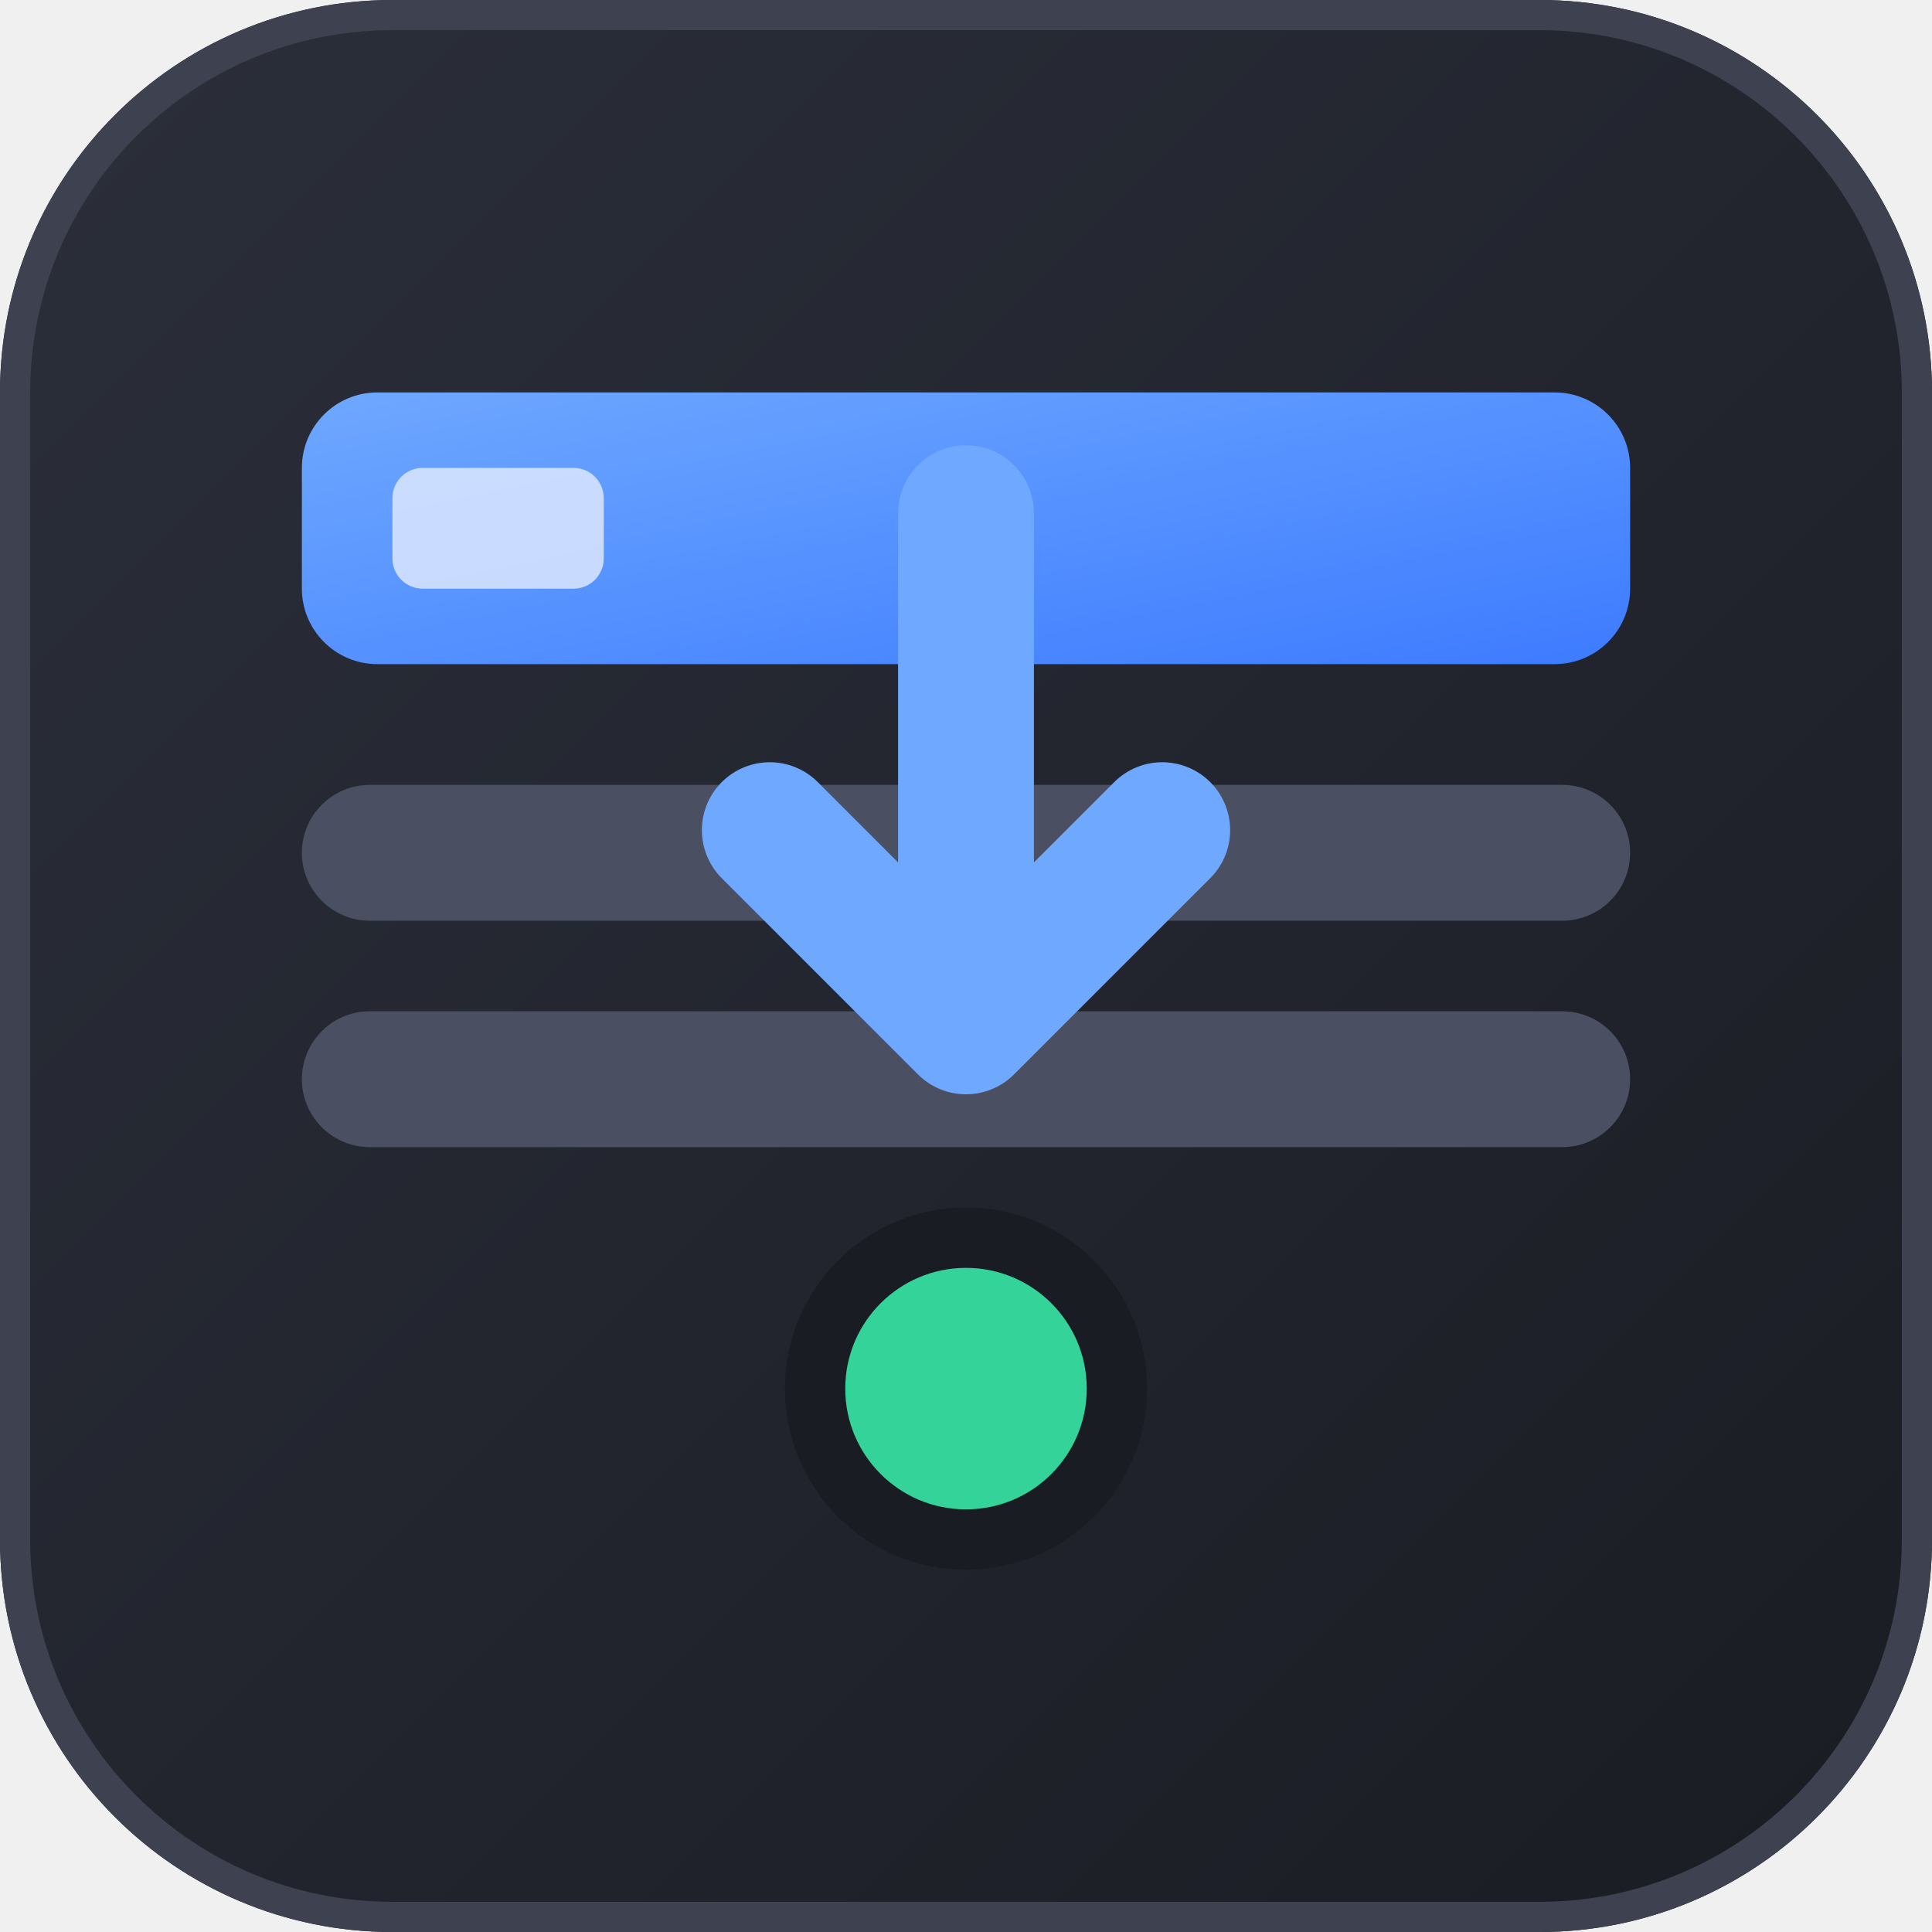
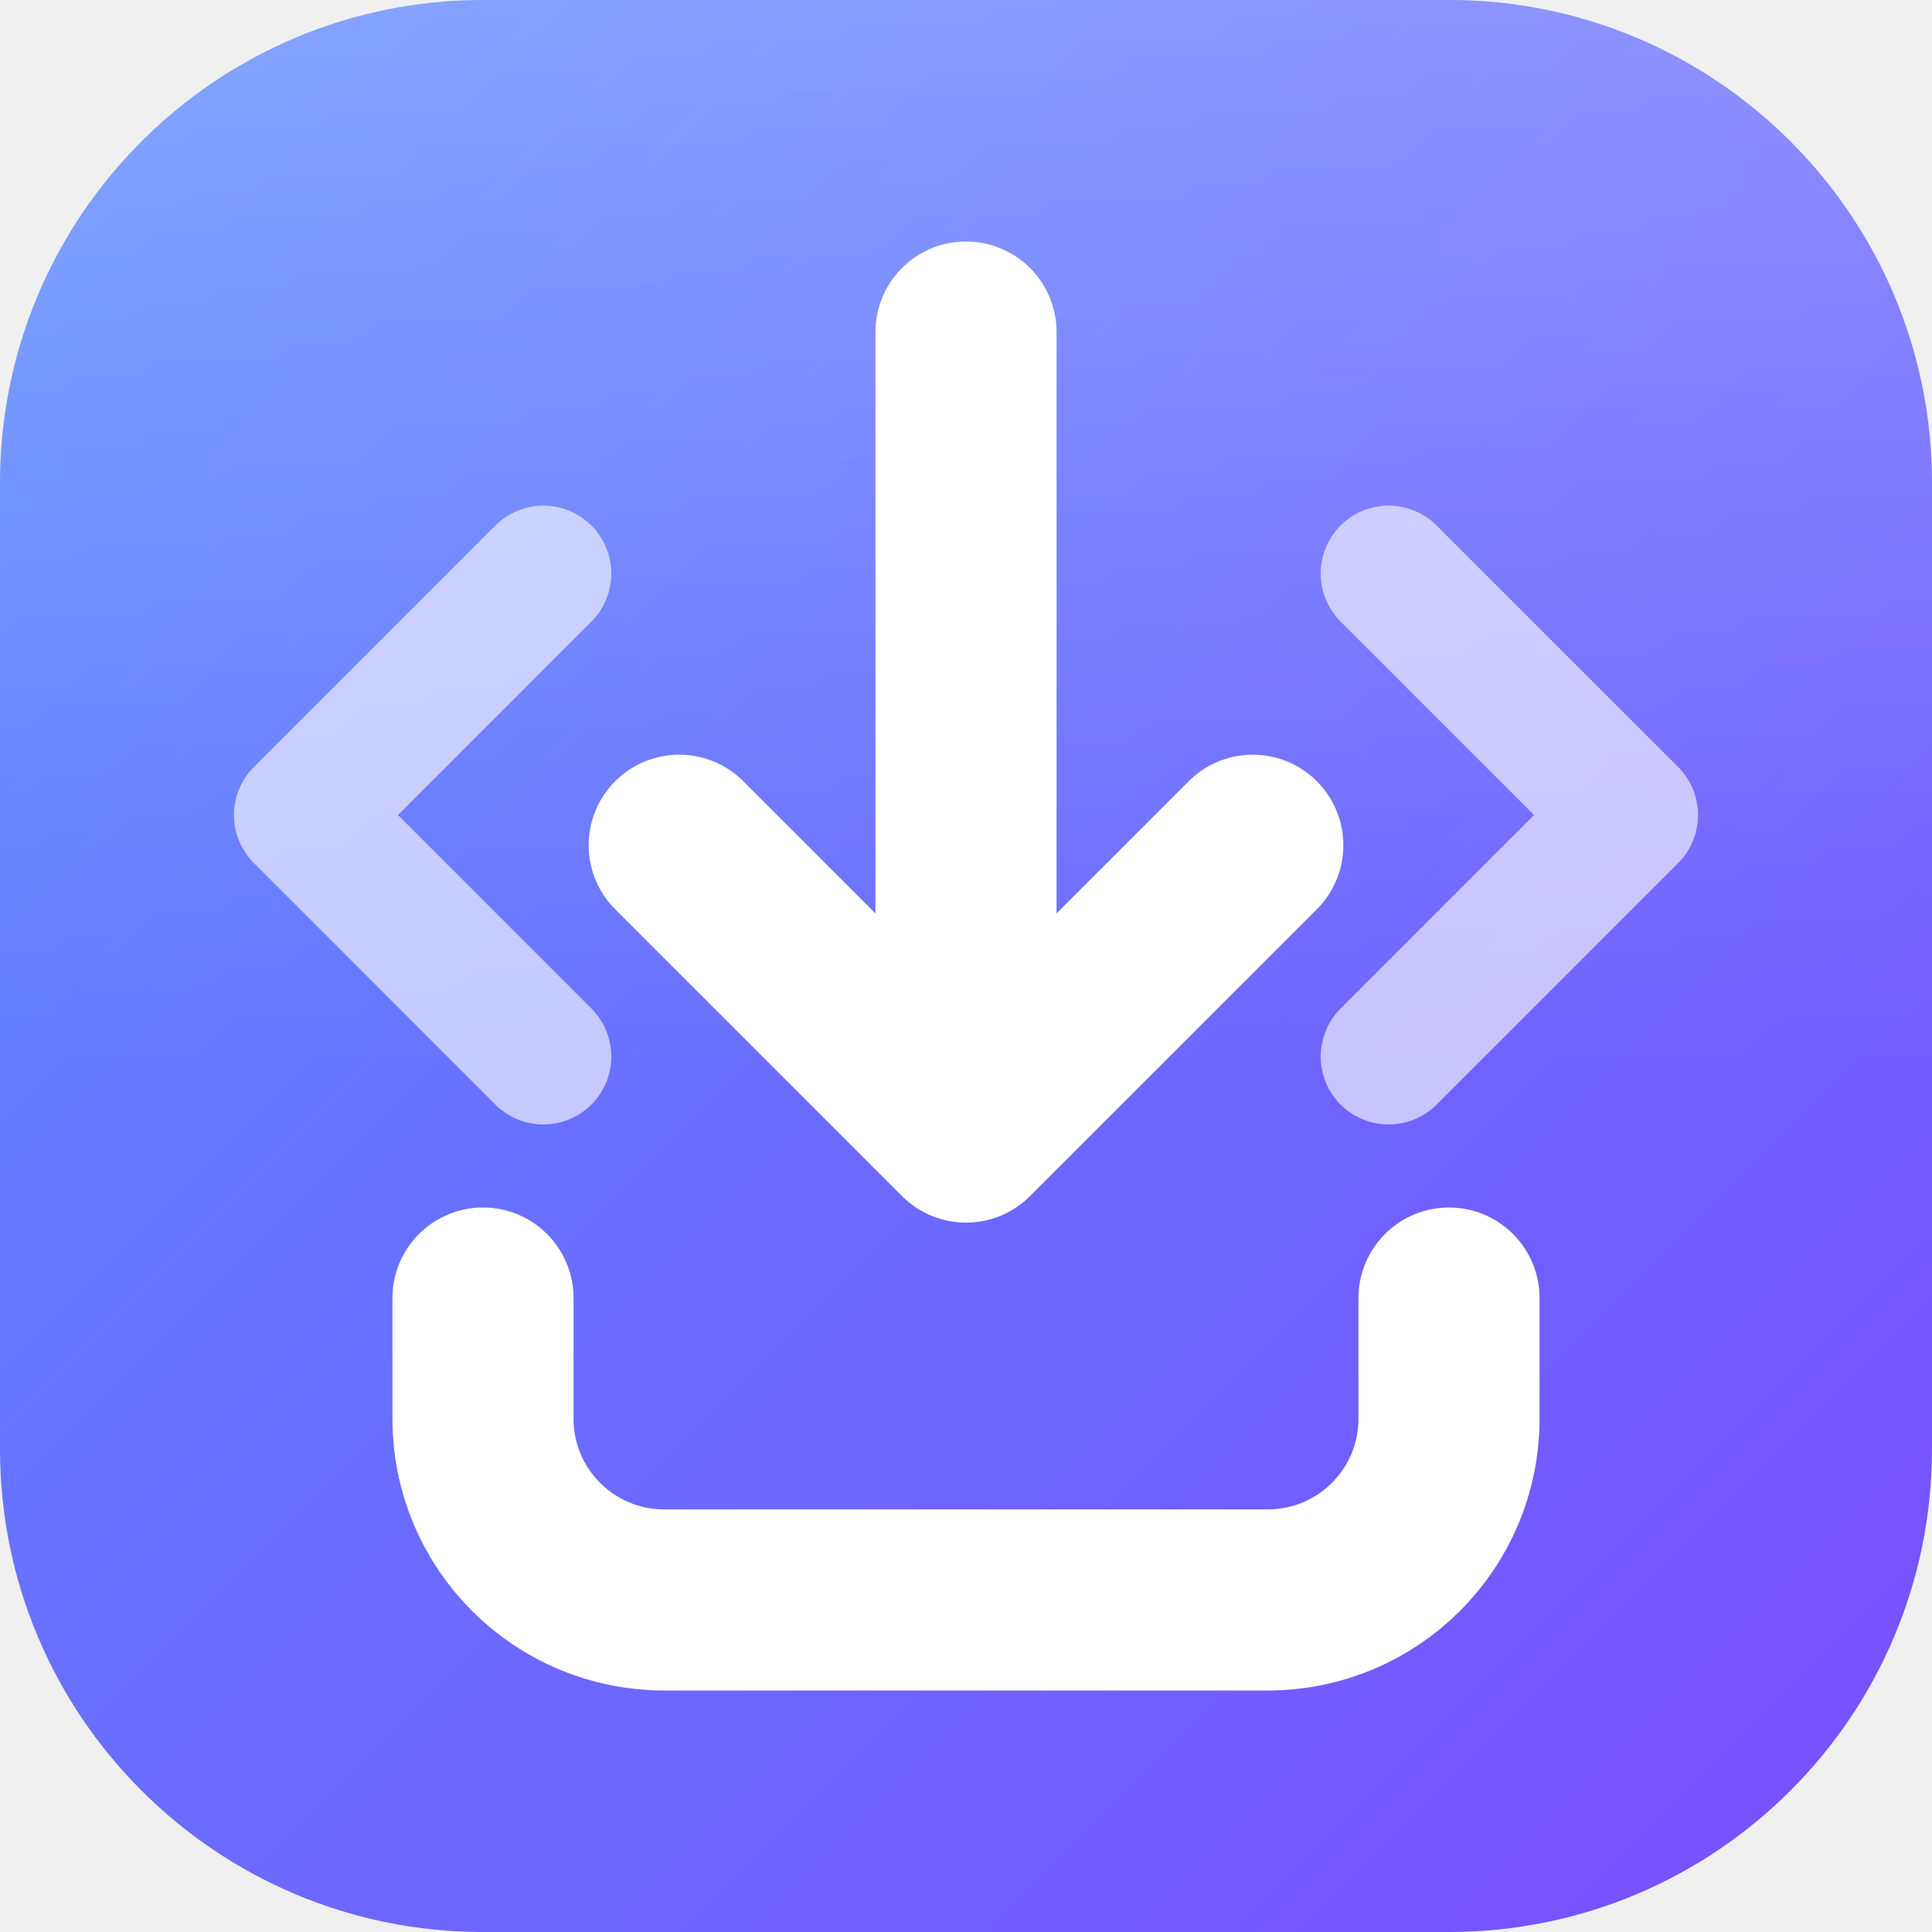
<svg xmlns="http://www.w3.org/2000/svg" width="128" height="128" viewBox="0 0 128 128">
  <defs>
-     <linearGradient id="bg" x1="0" y1="0" x2="1" y2="1">
-       <stop offset="0" stop-color="#2b2f3a" />
-       <stop offset="1" stop-color="#1a1c23" />
+     <linearGradient id="sd-bg" x1="0" y1="0" x2="1" y2="1">
+       <stop offset="0" stop-color="#5b8cff" />
+       <stop offset="1" stop-color="#7a4dff" />
    </linearGradient>
-     <linearGradient id="accent" x1="0" y1="0" x2="1" y2="1">
-       <stop offset="0" stop-color="#6ea8ff" />
-       <stop offset="1" stop-color="#3d7bff" />
+     <linearGradient id="sd-gloss" x1="0" y1="0" x2="0" y2="1">
+       <stop offset="0" stop-color="#fff" stop-opacity=".24" />
+       <stop offset=".55" stop-color="#fff" stop-opacity="0" />
    </linearGradient>
  </defs>
-   <rect width="128" height="128" rx="26" fill="url(#bg)" />
-   <rect x="1" y="1" width="126" height="126" rx="25" fill="none" stroke="#3d4150" stroke-width="2" />
-   <rect x="20" y="26" width="88" height="18" rx="5" fill="url(#accent)" />
-   <rect x="26" y="31" width="14" height="8" rx="2" fill="#dce7ff" opacity="0.85" />
-   <rect x="20" y="52" width="88" height="9" rx="4.5" fill="#4a4f61" />
-   <rect x="20" y="67" width="88" height="9" rx="4.5" fill="#4a4f61" />
-   <path d="M64 34v34m0 0l-13-13m13 13l13-13" stroke="#6ea8ff" stroke-width="9" stroke-linecap="round" stroke-linejoin="round" fill="none" />
-   <circle cx="64" cy="92" r="10" fill="#34d399" stroke="#1a1c23" stroke-width="4" />
+   <rect width="128" height="128" rx="32" fill="url(#sd-bg)" />
+   <rect width="128" height="128" rx="32" fill="url(#sd-gloss)" />
+   <path d="M36 38 L20 54 L36 70 M92 38 L108 54 L92 70" fill="none" stroke="#fff" stroke-opacity=".62" stroke-width="9" stroke-linecap="round" stroke-linejoin="round" />
+   <path d="M64 22 V74 M45 56 L64 75 L83 56" fill="none" stroke="#fff" stroke-width="12" stroke-linecap="round" stroke-linejoin="round" />
+   <path d="M32 86 V94 a12 12 0 0 0 12 12 H84 a12 12 0 0 0 12 -12 V86" fill="none" stroke="#fff" stroke-width="12" stroke-linecap="round" stroke-linejoin="round" />
</svg>
